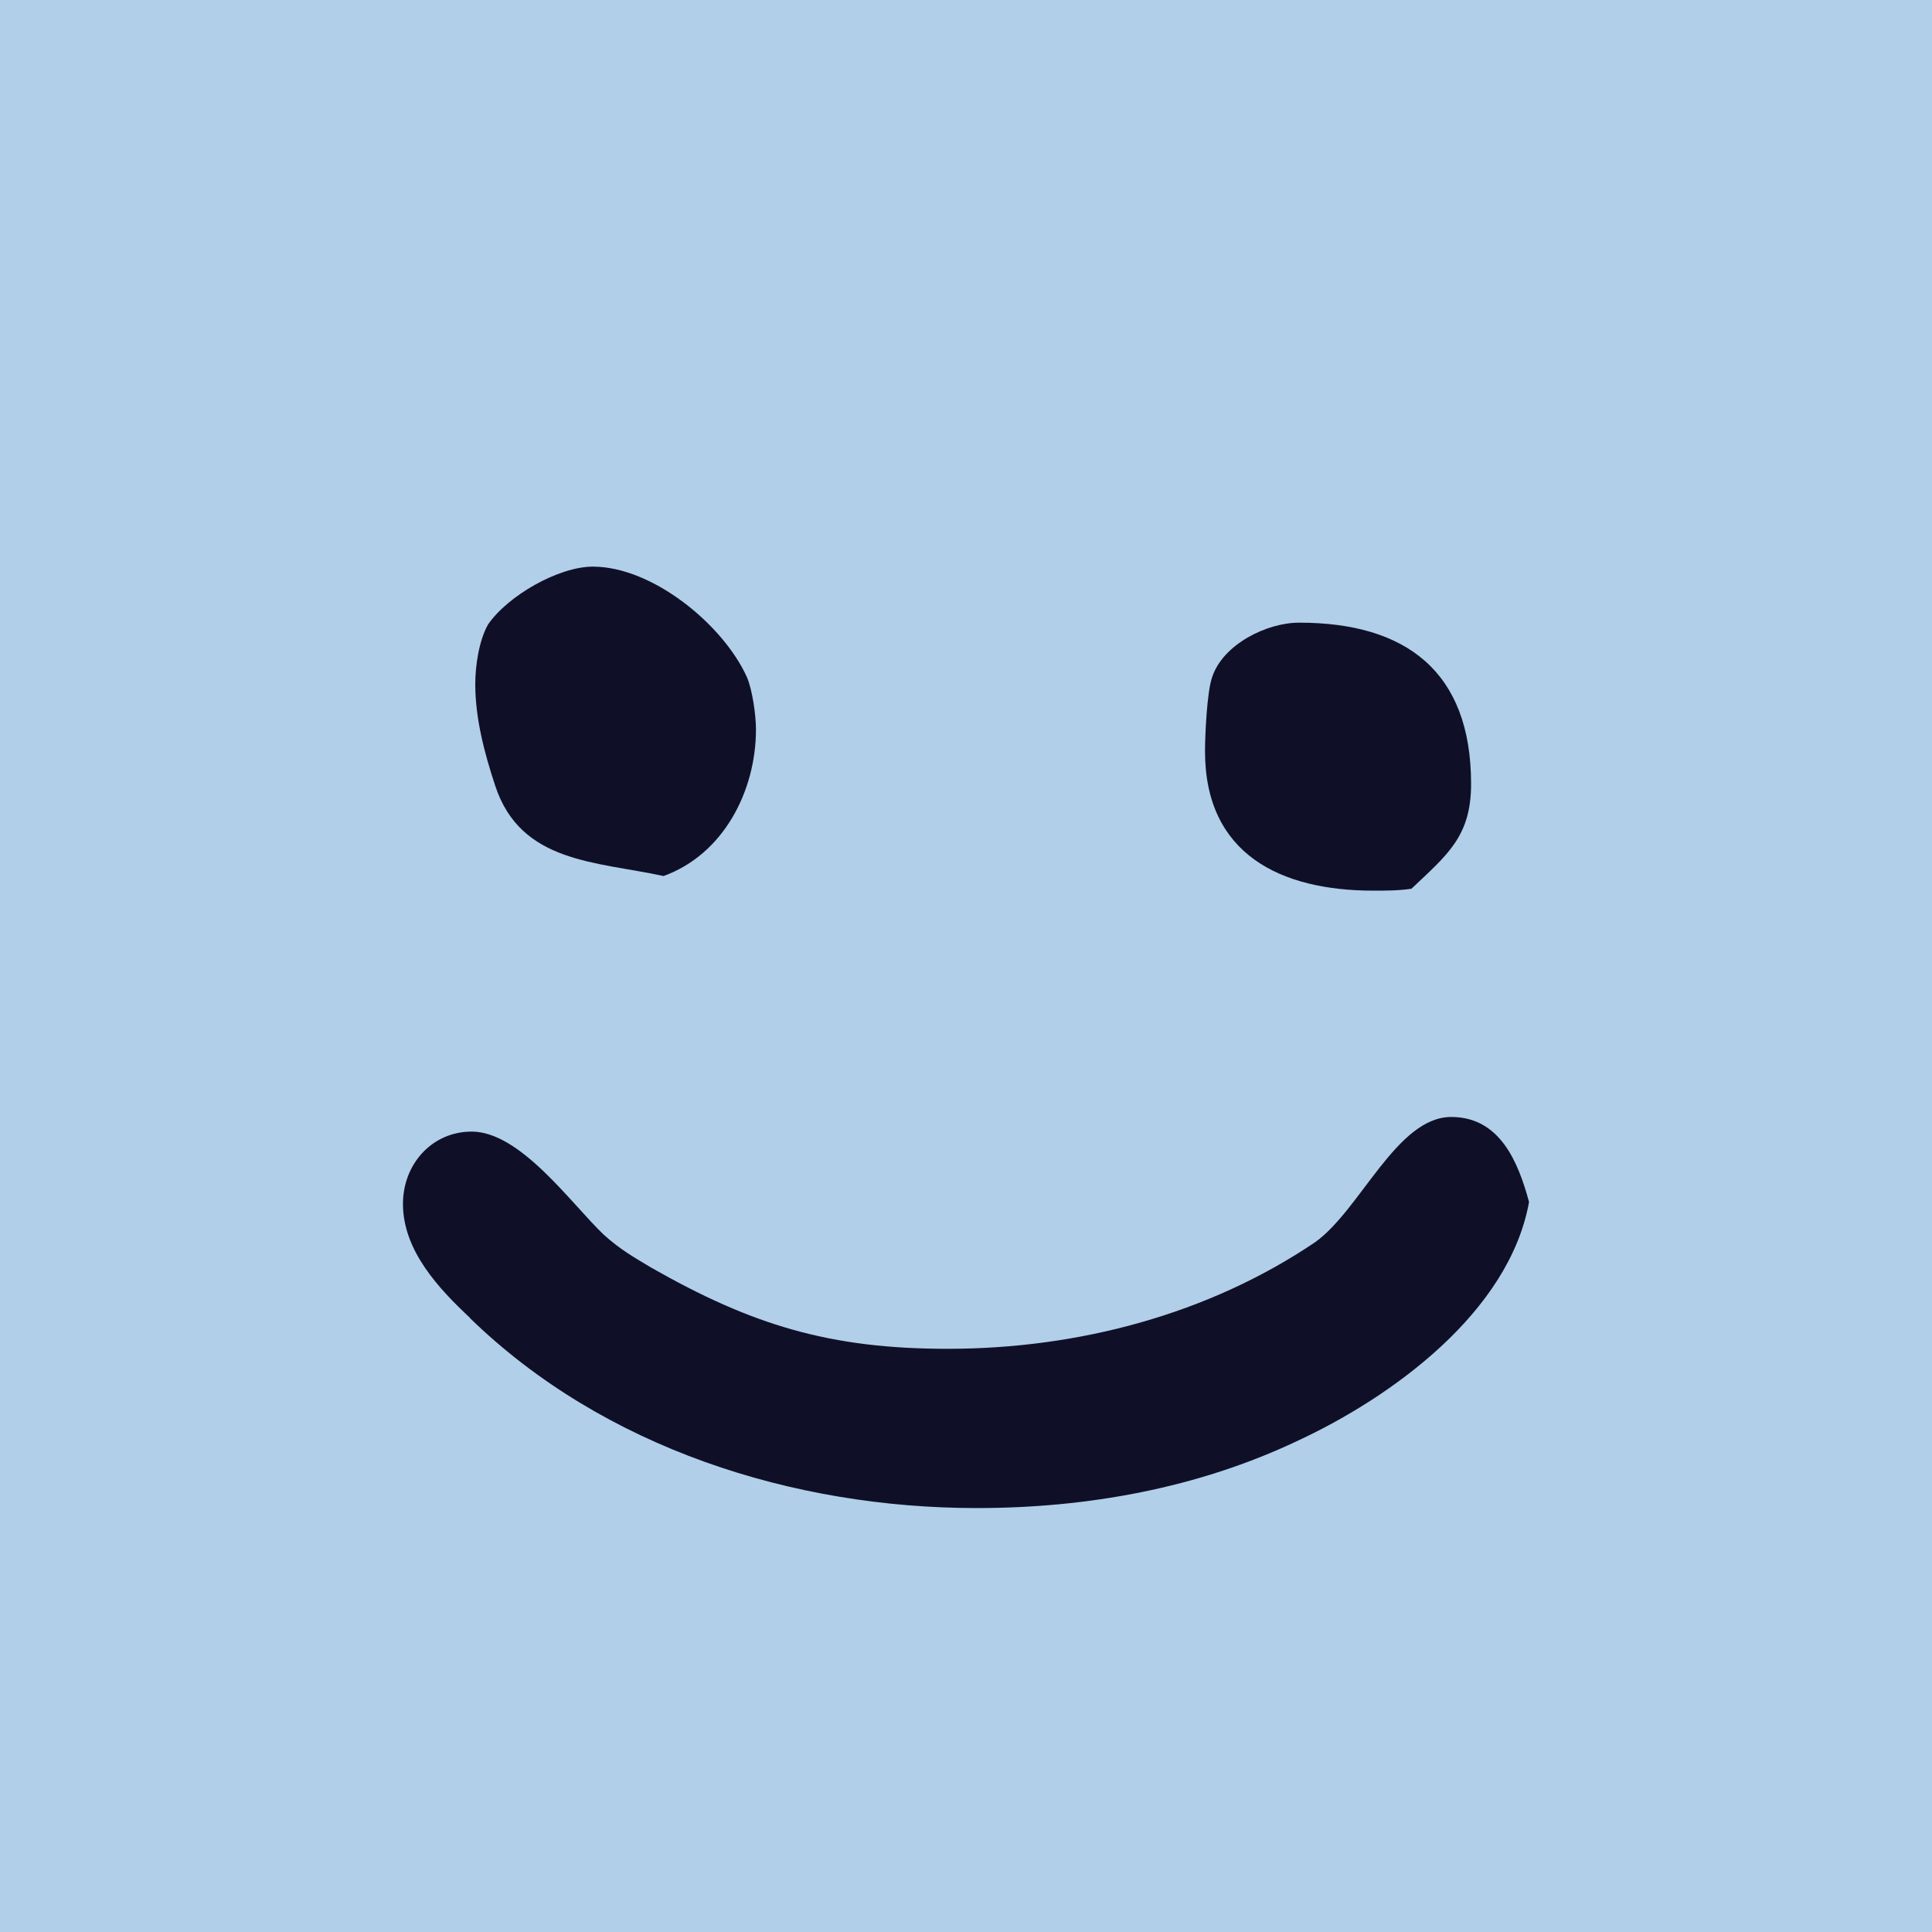
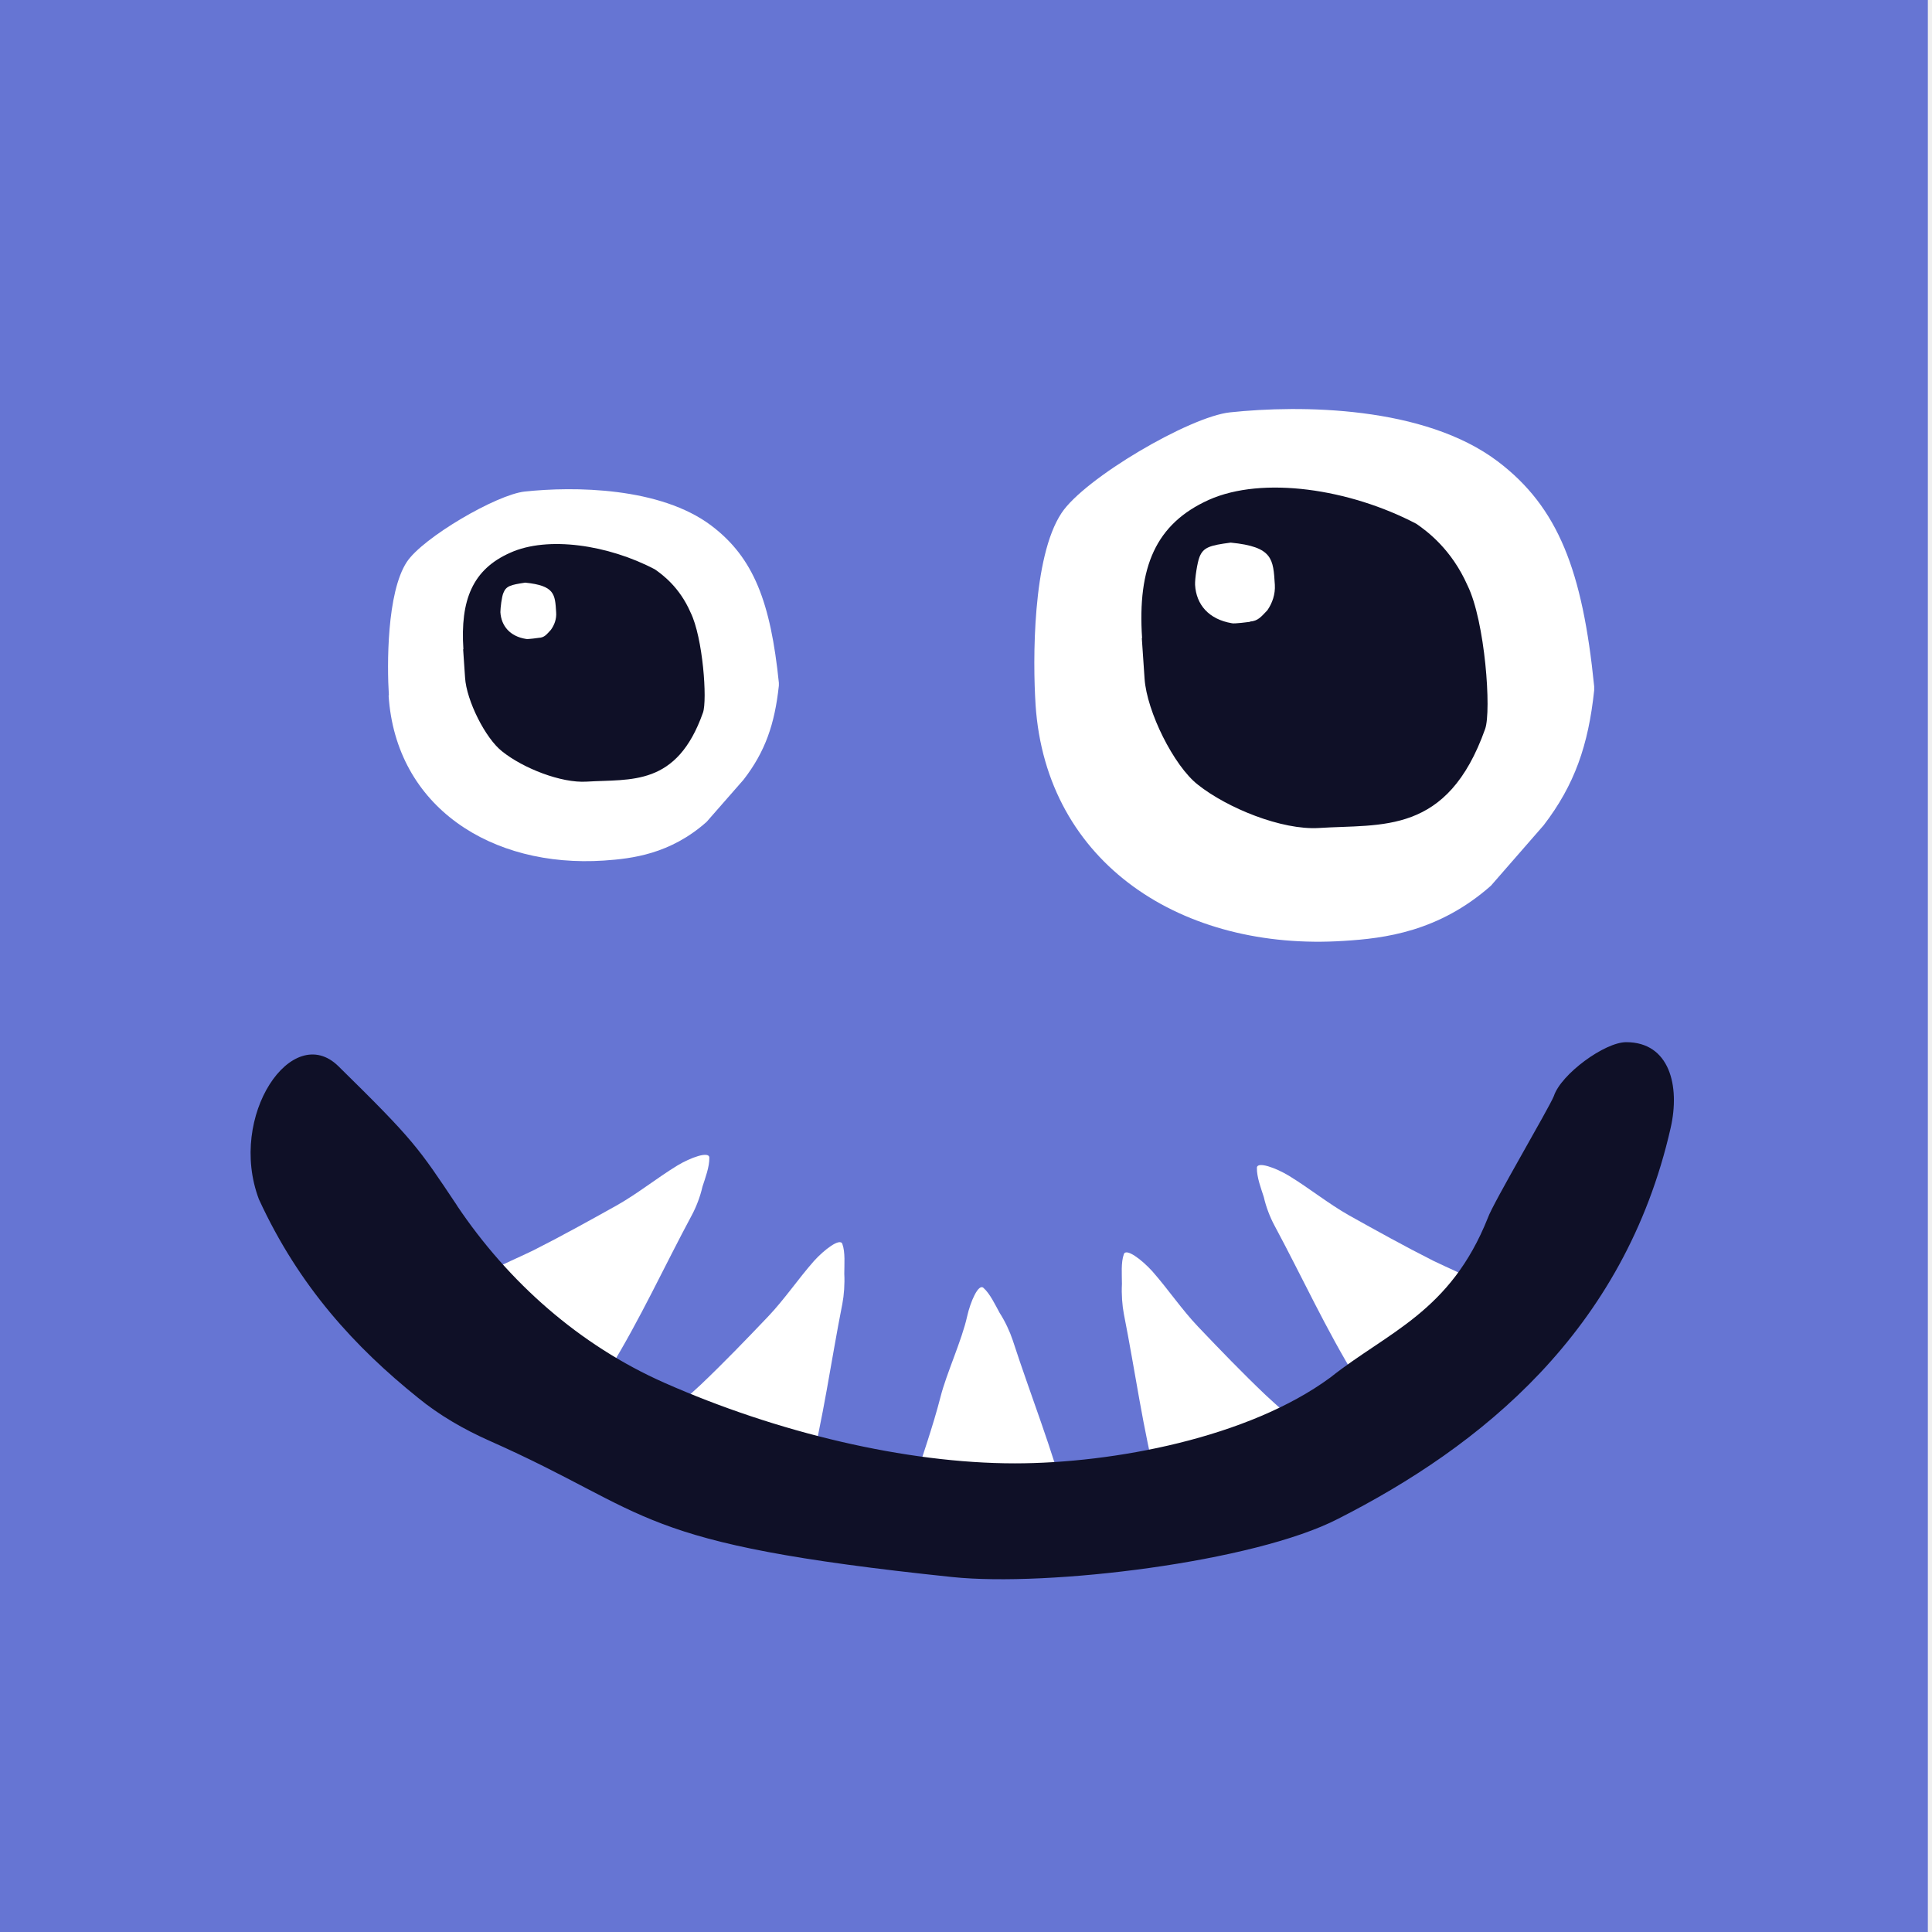
- <svg xmlns="http://www.w3.org/2000/svg" id="Layer_1" data-name="Layer 1" viewBox="0 0 70 70">
+ <svg xmlns="http://www.w3.org/2000/svg" viewBox="0 0 70 70">
  <defs>
    <style>
-       .cls-1 {
-         fill: #b1cfe8;
-       }
- 
-       .cls-2 {
-         fill: #0f1027;
+       .fl1 { fill: #6675d3; }
+       .fl2 { fill: #0f1027; }
+       .fl3 { fill: #fff; }
+       .fd1 { fill: #313877; }
+       .fd2 { fill: #0f1027; }
+       .fd3 { fill: #fff; }
+       .favicon-light-art { display: block; }
+       .favicon-dark-art { display: none; }
+       @media (prefers-color-scheme: dark) {
+         .favicon-light-art { display: none; }
+         .favicon-dark-art { display: block; }
      }
    </style>
  </defs>
-   <rect class="cls-1" width="70" height="70" />
-   <path class="cls-2" d="M17.94,28.46c-.39-1.18-.72-2.43-.72-3.67,0-.66.13-1.57.46-2.16.72-1.05,2.56-2.1,3.8-2.1,2.16,0,4.72,2.1,5.58,4,.2.46.33,1.38.33,1.9,0,2.23-1.18,4.53-3.35,5.31-2.43-.53-5.18-.46-6.1-3.28Z" />
-   <path class="cls-2" d="M49.76,32.27c-3.35,0-6.1-1.31-6.1-5.05,0-.59.07-2.16.26-2.69.39-1.18,1.97-1.97,3.15-1.97,3.87,0,6.23,1.77,6.23,5.84,0,1.9-.85,2.56-2.16,3.8-.46.07-.92.07-1.38.07Z" />
-   <path class="cls-2" d="M17.03,47.75c-1.12-1.05-2.43-2.43-2.43-4.13,0-1.44,1.05-2.62,2.49-2.62,1.77,0,3.61,2.62,4.79,3.74.59.53,1.05.79,1.7,1.18,3.68,2.1,6.5,2.95,10.76,2.95,4.72,0,9.45-1.25,13.32-3.87,1.64-1.18,2.95-4.53,4.92-4.53,1.77,0,2.43,1.64,2.82,3.08-.72,4-4.99,7.08-8.4,8.66-3.61,1.71-7.61,2.43-11.61,2.43-6.63,0-13.51-2.16-18.37-6.89Z" />
+   <g class="favicon-light-art">
+     <rect class="fl1" x="-.15" width="70" height="70" />
+     <g>
+       <path class="fl2" d="M23.36,28.41c-.12,0-2.16.27-2.41.19-3.01-.42-4.67-2.17-4.82-4.51-.05-.71.3-2.67.62-3.3.52-1.15,1.37-1.39,4.13-1.74,5.59.46,5.6,1.92,5.8,4.97.07,1.12-.34,2.16-1,3.02-.86.79-1.23,1.3-2.31,1.37Z" />
+       <path class="fl3" d="M14.09,25.2c-.07-1.09-.08-3.73.65-4.84.58-.88,3.25-2.44,4.27-2.55,1.77-.19,4.91-.17,6.77,1.24,1.53,1.16,2.14,2.77,2.44,5.69v.1c-.15,1.39-.49,2.39-1.28,3.41l-1.34,1.53c-1.32,1.17-2.7,1.33-3.72,1.4-4.07.27-7.54-1.94-7.8-5.98ZM16.78,23.52l.07,1.03c.05.83.74,2.21,1.35,2.68.75.6,2.13,1.15,3.06,1.09,1.6-.1,3.26.19,4.21-2.5.16-.45,0-2.72-.45-3.63-.4-.92-1.02-1.37-1.29-1.56-1.69-.89-3.89-1.22-5.25-.6-1.35.6-1.81,1.7-1.69,3.5ZM19.52,23.11s-.41.06-.46.04c-.58-.09-.9-.47-.93-.97,0-.15.05-.57.11-.7.1-.25.26-.29.79-.37,1.07.11,1.08.42,1.12,1.07.02.24-.06.46-.19.64-.16.17-.23.28-.44.29Z" />
+     </g>
+     <g>
+       <path class="fl2" d="M50.79,30.12c-.17.01-3.1.39-3.46.27-4.3-.61-6.68-3.1-6.9-6.45-.07-1.02.44-3.82.89-4.73.75-1.65,1.97-1.99,5.91-2.5,8.01.67,8.02,2.75,8.3,7.12.1,1.6-.48,3.1-1.44,4.32-1.23,1.14-1.77,1.86-3.3,1.96Z" />
+       <path class="fl3" d="M37.52,25.52c-.1-1.56-.12-5.33.94-6.93.83-1.26,4.65-3.5,6.11-3.65,2.54-.27,7.03-.24,9.7,1.78,2.19,1.66,3.07,3.96,3.49,8.15v.14c-.21,1.99-.71,3.43-1.83,4.89l-1.91,2.19c-1.89,1.67-3.86,1.91-5.33,2-5.83.38-10.79-2.78-11.17-8.56ZM41.37,23.12l.1,1.47c.08,1.19,1.06,3.16,1.93,3.84,1.07.85,3.04,1.65,4.38,1.57,2.29-.15,4.66.27,6.03-3.59.23-.65,0-3.9-.64-5.2-.58-1.31-1.46-1.96-1.85-2.23-2.42-1.27-5.57-1.74-7.52-.87-1.93.87-2.59,2.44-2.42,5.01ZM45.29,22.53s-.59.08-.66.05c-.83-.14-1.29-.67-1.33-1.39-.01-.22.08-.81.16-1.01.14-.35.37-.42,1.13-.52,1.54.15,1.54.6,1.6,1.53.02.34-.09.66-.27.92-.23.24-.34.39-.63.41Z" />
+     </g>
+     <g>
+       <path class="fl3" d="M24.19,52.33h0s.03.02.03.02c.05.04.09.08.15.1.09.04.19.05.29.05l3.37,1.19s.08.06.12.07c.13.05.25.08.37.1.28-.05.6-.17.78-.4.53-2.05.81-4.15,1.22-6.22.06-.31.09-.72.07-1.09,0-.33.04-.78-.07-1.08-.08-.23-.65.2-1.03.62-.58.66-1.07,1.39-1.66,2.01-.8.84-1.6,1.67-2.44,2.47-.44.41-.9.8-1.33,1.22-.02.02-.07.09-.08.13-.11.28,0,.62.22.81Z" />
+       <path class="fl3" d="M17.52,47.03h0s.03.03.03.03c.04.05.07.1.12.14.08.06.17.1.26.14l2.88,2.13s.06.08.09.1c.11.09.21.15.32.2.28.03.63.02.86-.16,1.11-1.8,1.99-3.73,2.99-5.59.15-.28.3-.66.38-1.02.1-.31.26-.73.25-1.06-.01-.24-.68,0-1.16.29-.75.46-1.43,1.01-2.17,1.43-1.02.57-2.03,1.13-3.06,1.65-.54.26-1.1.5-1.63.77-.03.01-.09.06-.12.1-.19.24-.19.59-.03.84Z" />
+       <path class="fl3" d="M33.67,56.09h0s.03,0,.03,0c.06,0,.12.02.18.01.1-.01.19-.05.28-.1l3.52-.61s.09.01.14,0c.14-.02.25-.05.37-.09.22-.18.45-.44.48-.73-.54-2.05-1.33-4.02-1.98-6.02-.1-.3-.27-.67-.47-.98-.16-.29-.35-.7-.59-.91-.18-.16-.47.5-.59,1.04-.19.86-.75,2.07-.96,2.9-.29,1.13-.66,2.14-1,3.25-.18.57.18.91.01,1.48-.01.03-.02.11,0,.15.04.3.29.54.59.6Z" />
+       <path class="fl3" d="M47.05,52.7h0s-.03.02-.03.02c-.05.04-.09.08-.15.1-.09.04-.19.05-.29.05l-3.37,1.19s-.08.06-.12.07c-.13.05-.25.08-.37.1-.28-.05-.6-.17-.78-.4-.53-2.05-.81-4.15-1.22-6.22-.06-.31-.09-.72-.07-1.09,0-.33-.04-.78.07-1.08.08-.23.65.2,1.03.62.58.66,1.07,1.39,1.66,2.01.8.84,1.6,1.67,2.44,2.47.44.41.9.8,1.33,1.22.02.02.07.09.08.13.11.28,0,.62-.22.81Z" />
+       <path class="fl3" d="M53.72,47.4h0s-.03.03-.03.03c-.04.05-.07.1-.12.14-.08.06-.17.1-.26.14l-2.88,2.13s-.06.08-.09.1c-.11.09-.21.15-.32.2-.28.03-.63.02-.86-.16-1.11-1.8-1.99-3.73-2.99-5.59-.15-.28-.3-.66-.38-1.02-.1-.31-.26-.73-.25-1.06.01-.24.68,0,1.16.29.75.46,1.43,1.01,2.17,1.43,1.02.57,2.03,1.13,3.06,1.65.54.26,1.1.5,1.63.77.03.01.09.06.12.1.19.24.19.59.03.84Z" />
+       <path class="fl2" d="M16.55,43.67c1.87,2.79,4.45,5.07,7.52,6.43,4.07,1.8,8.75,2.92,12.7,2.92,3.57,0,8.47-.93,11.43-3.11,2.09-1.66,4.35-2.37,5.71-5.79.18-.52,2.22-3.98,2.39-4.41.26-.79,1.84-1.95,2.62-1.95,1.57,0,1.96,1.58,1.61,3.11-1.68,7.39-6.91,11.55-12.05,14.16-3.04,1.57-10.51,2.47-13.97,2.11-11.67-1.22-10.76-2.27-16.78-4.94-.92-.41-1.81-.92-2.59-1.56-2.25-1.81-4.3-4.01-5.76-7.19-1.14-3.02,1.21-6.46,2.88-4.82,2.75,2.7,2.89,2.94,4.3,5.05Z" />
+     </g>
+   </g>
+   <g class="favicon-dark-art">
+     <rect class="fd1" x="-.15" width="70" height="70" />
+     <g>
+       <path class="fd2" d="M23.5,27.41c-.12,0-2.16.27-2.41.19-3.01-.42-4.67-2.17-4.82-4.51-.05-.71.3-2.67.62-3.3.52-1.15,1.37-1.39,4.13-1.74,5.59.46,5.6,1.92,5.8,4.97.07,1.12-.34,2.16-1,3.02-.86.79-1.23,1.3-2.31,1.37Z" />
+       <path class="fd3" d="M14.24,24.19c-.07-1.09-.08-3.73.65-4.84.58-.88,3.25-2.44,4.27-2.55,1.77-.19,4.91-.17,6.77,1.24,1.53,1.16,2.14,2.77,2.44,5.69v.1c-.15,1.39-.49,2.39-1.28,3.41l-1.34,1.53c-1.32,1.17-2.7,1.33-3.72,1.4-4.07.27-7.54-1.94-7.8-5.98ZM16.93,22.52l.07,1.03c.05.83.74,2.21,1.35,2.68.75.6,2.13,1.15,3.06,1.09,1.6-.1,3.26.19,4.21-2.5.16-.45,0-2.72-.45-3.63-.4-.92-1.02-1.37-1.29-1.56-1.69-.89-3.89-1.22-5.25-.6-1.35.6-1.81,1.7-1.69,3.5ZM19.67,22.11s-.41.06-.46.04c-.58-.09-.9-.47-.93-.97,0-.15.05-.57.11-.7.1-.25.26-.29.79-.37,1.07.11,1.08.42,1.12,1.07.02.24-.06.46-.19.64-.16.17-.23.28-.44.29Z" />
+     </g>
+     <g>
+       <path class="fd2" d="M50.93,29.12c-.17.01-3.1.39-3.46.27-4.3-.61-6.68-3.1-6.9-6.45-.07-1.02.44-3.82.89-4.73.75-1.65,1.97-1.99,5.91-2.5,8.01.67,8.02,2.75,8.3,7.12.1,1.6-.48,3.1-1.44,4.32-1.23,1.14-1.77,1.86-3.3,1.96Z" />
+       <path class="fd3" d="M37.66,24.51c-.1-1.56-.12-5.33.94-6.93.83-1.26,4.65-3.5,6.11-3.65,2.54-.27,7.03-.24,9.7,1.78,2.19,1.66,3.07,3.96,3.49,8.15v.14c-.21,1.99-.71,3.43-1.83,4.89l-1.91,2.19c-1.89,1.67-3.86,1.91-5.33,2-5.83.38-10.79-2.78-11.17-8.56ZM41.52,22.11l.1,1.47c.08,1.19,1.06,3.16,1.93,3.84,1.07.85,3.04,1.65,4.38,1.57,2.29-.15,4.66.27,6.03-3.59.23-.65,0-3.9-.64-5.2-.58-1.31-1.46-1.96-1.85-2.23-2.42-1.27-5.57-1.74-7.52-.87-1.93.87-2.59,2.44-2.42,5.01ZM45.44,21.53s-.59.08-.66.05c-.83-.14-1.29-.67-1.33-1.39-.01-.22.08-.81.16-1.01.14-.35.37-.42,1.13-.52,1.54.15,1.54.6,1.6,1.53.02.34-.09.66-.27.92-.23.24-.34.39-.63.41Z" />
+     </g>
+     <g>
+       <path class="fd3" d="M24.34,51.32h0s.03.02.03.02c.05.04.09.08.15.1.09.04.19.05.29.05l3.37,1.19s.08.06.12.07c.13.05.25.08.37.1.28-.05.6-.17.78-.4.53-2.05.81-4.15,1.22-6.22.06-.31.09-.72.07-1.09,0-.33.04-.78-.07-1.08-.08-.23-.65.2-1.03.62-.58.66-1.07,1.39-1.66,2.01-.8.84-1.6,1.67-2.44,2.47-.44.41-.9.8-1.33,1.22-.02.02-.07.09-.08.13-.11.28,0,.62.22.81Z" />
+       <path class="fd3" d="M17.67,46.02h0s.03.03.03.03c.04.05.07.1.12.14.08.06.17.1.26.14l2.88,2.13s.06.08.09.1c.11.09.21.15.32.2.28.03.63.02.86-.16,1.11-1.8,1.99-3.73,2.99-5.59.15-.28.3-.66.38-1.02.1-.31.26-.73.25-1.06-.01-.24-.68,0-1.16.29-.75.46-1.43,1.01-2.17,1.43-1.02.57-2.03,1.13-3.06,1.65-.54.26-1.1.5-1.63.77-.03.01-.09.06-.12.1-.19.24-.19.59-.03.84Z" />
+       <path class="fd3" d="M33.82,55.09h0s.03,0,.03,0c.06,0,.12.02.18.01.1-.01.19-.05.28-.1l3.52-.61s.09.01.14,0c.14-.02.25-.05.37-.09.22-.18.45-.44.48-.73-.54-2.05-1.33-4.02-1.98-6.02-.1-.3-.27-.67-.47-.98-.16-.29-.35-.7-.59-.91-.18-.16-.47.5-.59,1.04-.19.86-.75,2.07-.96,2.9-.29,1.13-.66,2.14-1,3.25-.18.57.18.91.01,1.48-.01.03-.02.11,0,.15.04.3.29.54.59.6Z" />
+       <path class="fd3" d="M47.19,51.7h0s-.03.02-.03.02c-.05.04-.09.08-.15.1-.09.04-.19.05-.29.05l-3.37,1.19s-.08.06-.12.07c-.13.05-.25.08-.37.1-.28-.05-.6-.17-.78-.4-.53-2.05-.81-4.15-1.22-6.22-.06-.31-.09-.72-.07-1.09,0-.33-.04-.78.07-1.08.08-.23.65.2,1.03.62.58.66,1.07,1.39,1.66,2.01.8.84,1.6,1.67,2.44,2.47.44.41.9.8,1.33,1.22.02.02.07.09.08.13.11.28,0,.62-.22.81Z" />
+       <path class="fd3" d="M53.86,46.39h0s-.03.03-.03.03c-.04.05-.07.1-.12.14-.08.06-.17.1-.26.14l-2.88,2.13s-.06.08-.09.1c-.11.09-.21.15-.32.2-.28.03-.63.02-.86-.16-1.11-1.8-1.99-3.73-2.99-5.59-.15-.28-.3-.66-.38-1.02-.1-.31-.26-.73-.25-1.06.01-.24.68,0,1.16.29.75.46,1.43,1.01,2.17,1.43,1.02.57,2.03,1.13,3.06,1.65.54.26,1.1.5,1.63.77.03.01.09.06.12.1.19.24.19.59.03.84Z" />
+       <path class="fd2" d="M16.7,42.66c1.87,2.79,4.45,5.07,7.52,6.43,4.07,1.8,8.75,2.92,12.7,2.92,3.57,0,8.47-.93,11.43-3.11,2.09-1.66,4.35-2.37,5.71-5.79.18-.52,2.22-3.98,2.39-4.41.26-.79,1.84-1.95,2.62-1.95,1.57,0,1.96,1.58,1.61,3.11-1.68,7.39-6.91,11.55-12.05,14.16-3.04,1.57-10.51,2.47-13.97,2.11-11.67-1.22-10.76-2.27-16.78-4.94-.92-.41-1.81-.92-2.59-1.56-2.25-1.81-4.3-4.01-5.76-7.19-1.14-3.02,1.21-6.46,2.88-4.82,2.75,2.7,2.89,2.94,4.3,5.05Z" />
+     </g>
+   </g>
</svg>
